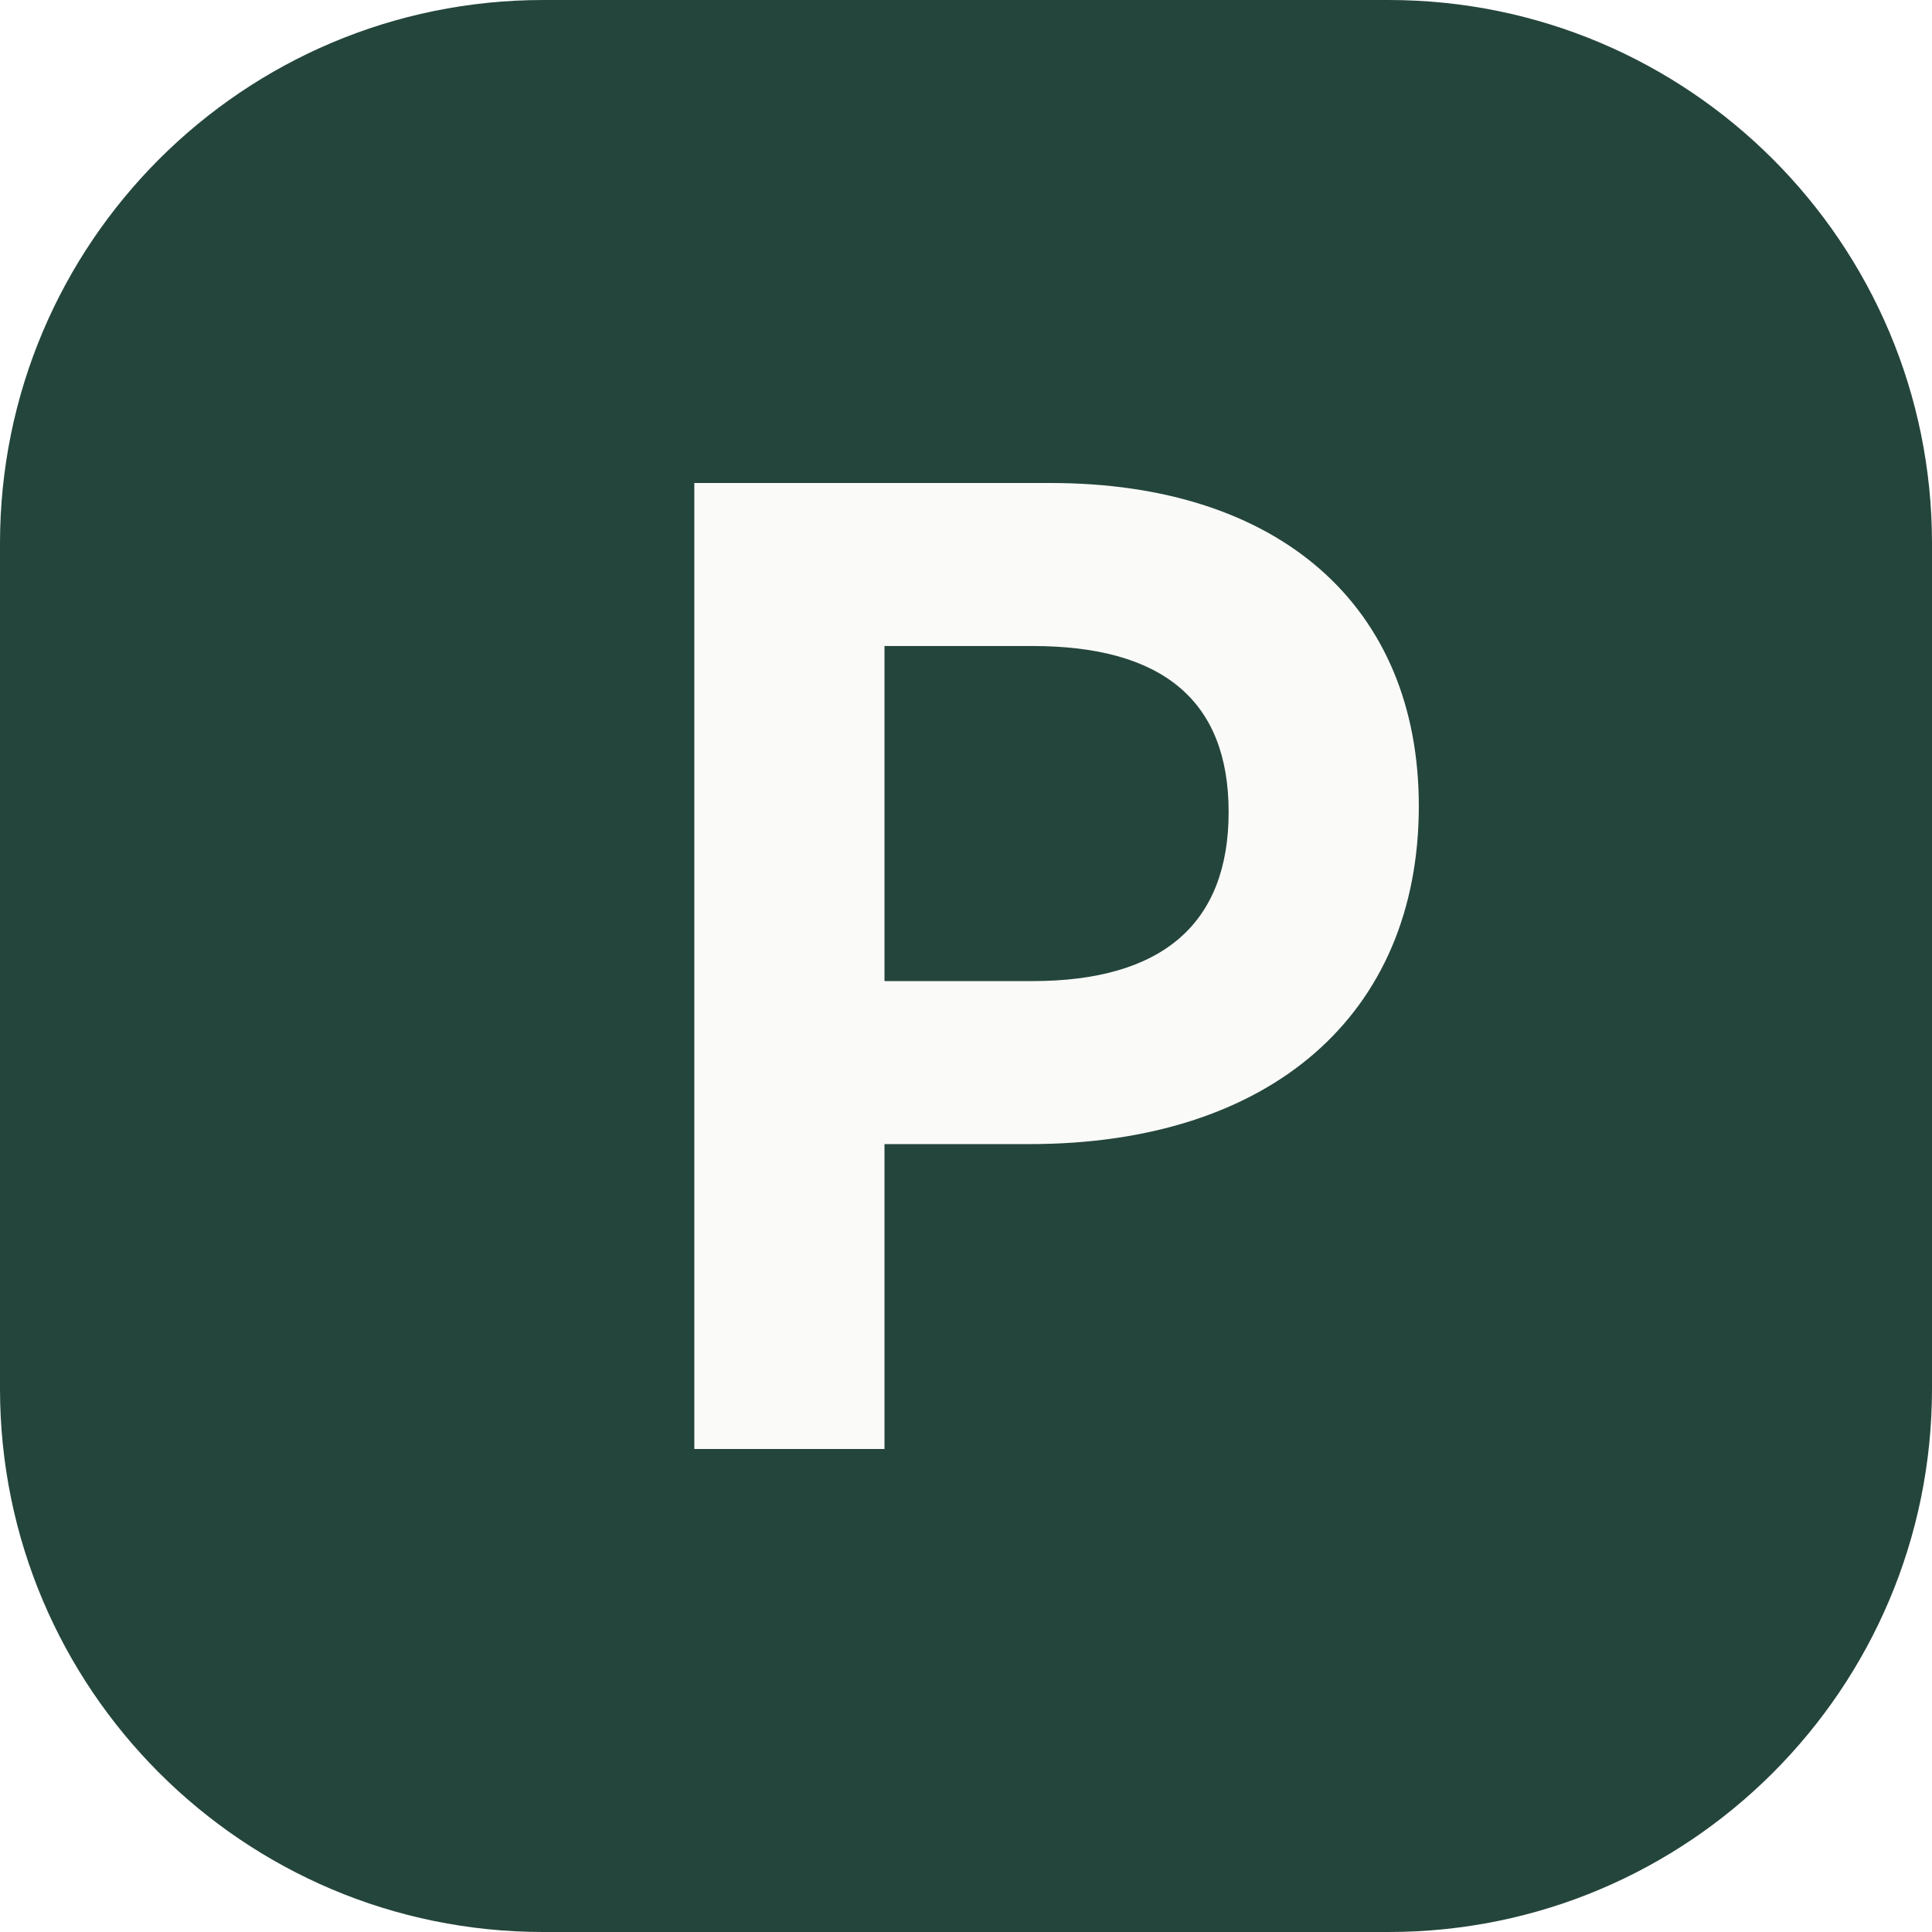
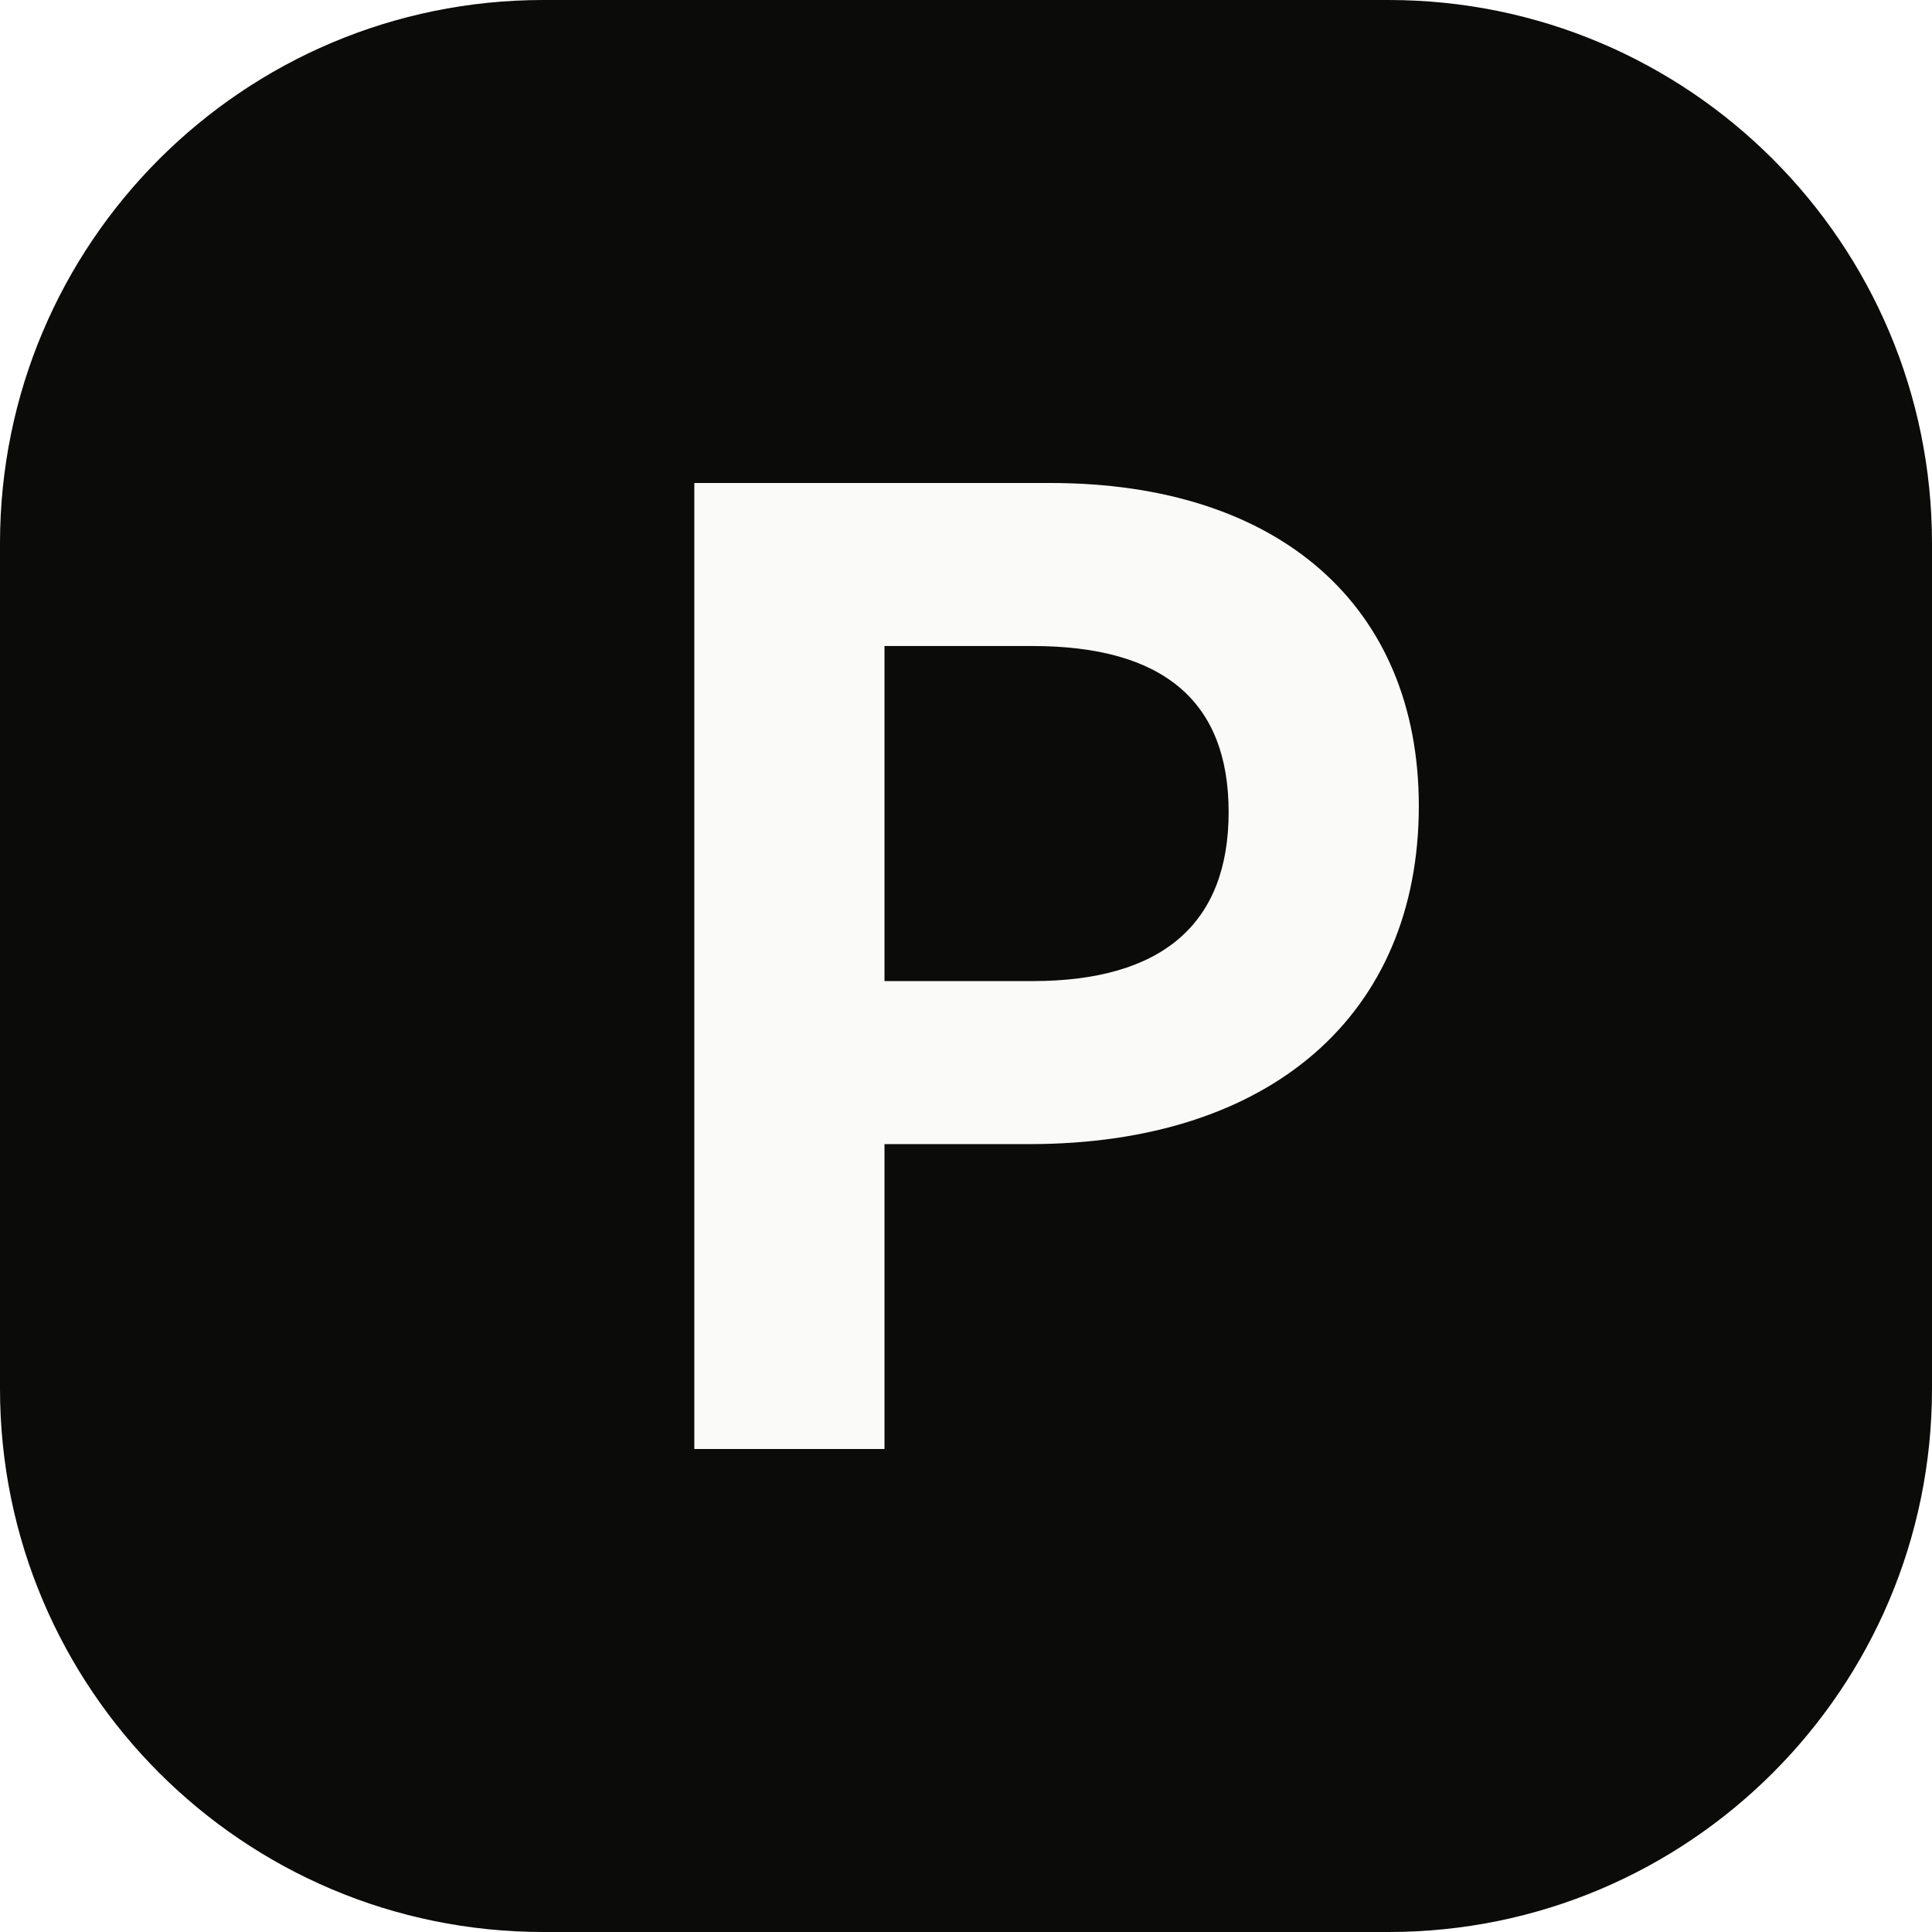
<svg xmlns="http://www.w3.org/2000/svg" width="64" height="64" viewBox="0 0 64 64" fill="none">
-   <rect width="64" height="64" rx="18" fill="#24453B" />
+   <rect width="64" height="64" rx="18" fill="#0B0B0A" />
  <path d="M23 48V16H34.8C42.4 16 47 20.1 47 26.7C47 33.6 42.1 37.9 34.1 37.9H29.3V48H23ZM29.3 32.5H34.2C38.5 32.5 40.7 30.6 40.7 26.9C40.7 23.2 38.5 21.4 34.2 21.4H29.3V32.5Z" fill="#FAFAF9" />
</svg>
